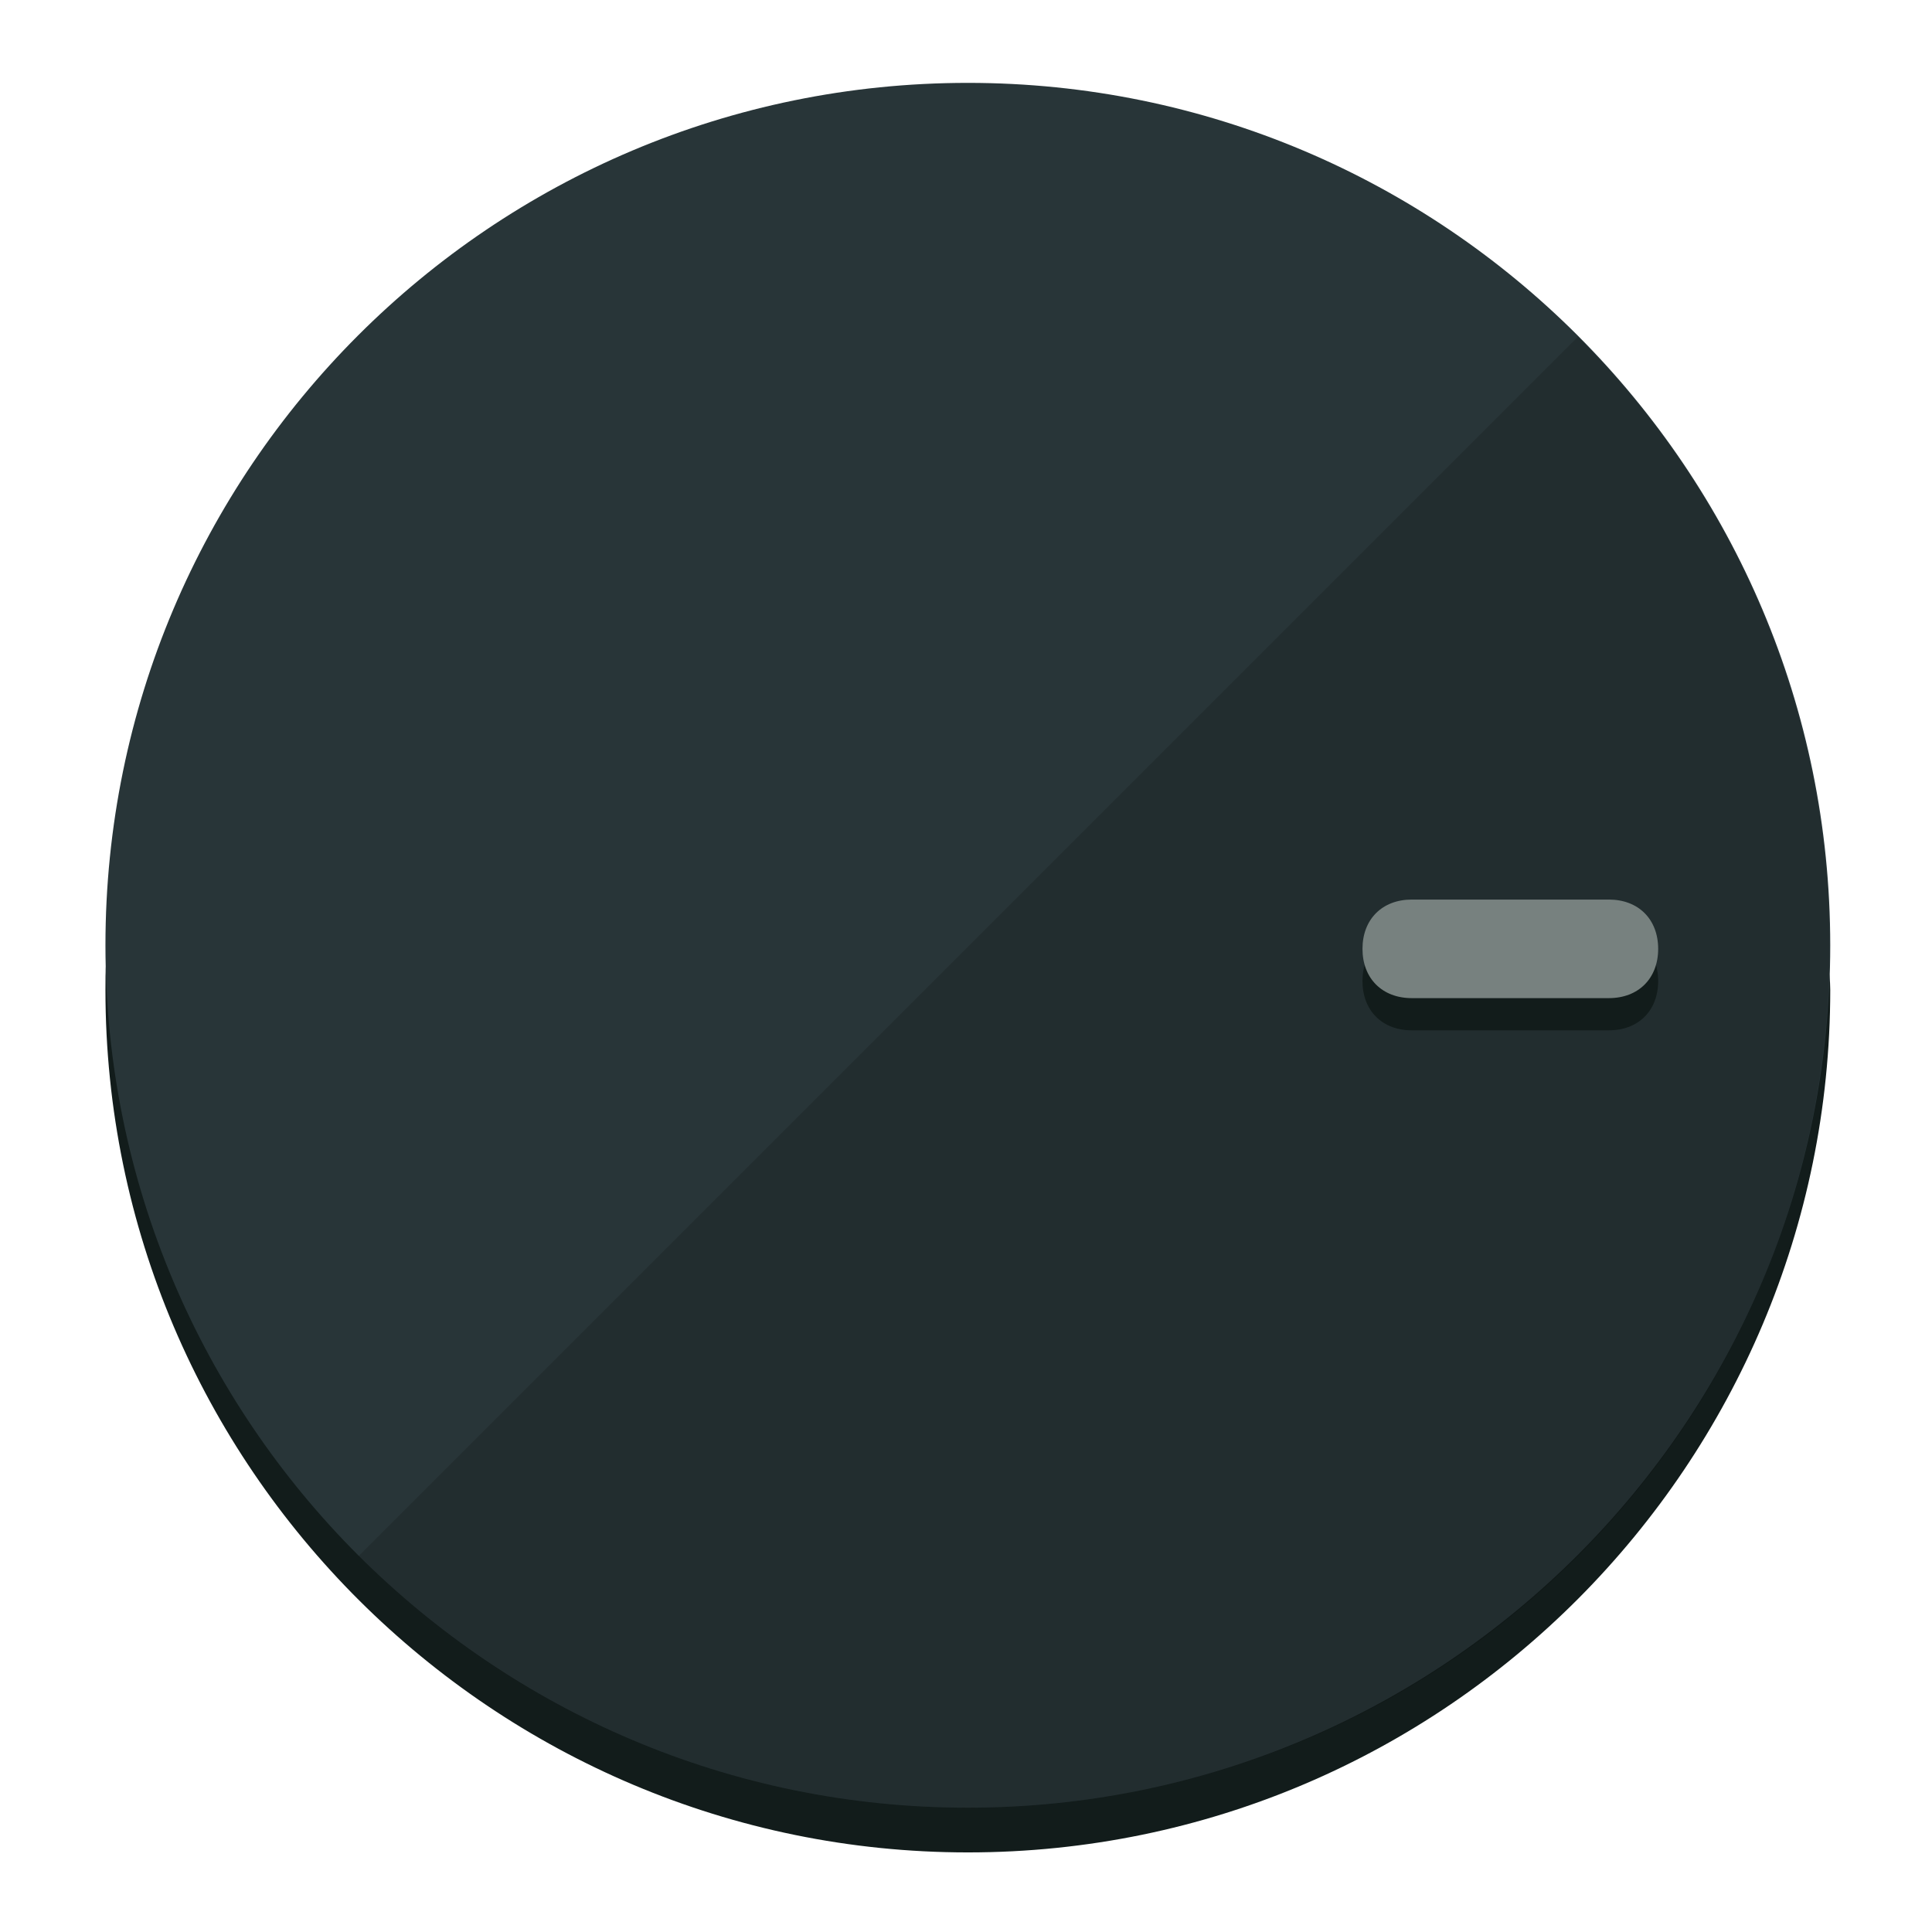
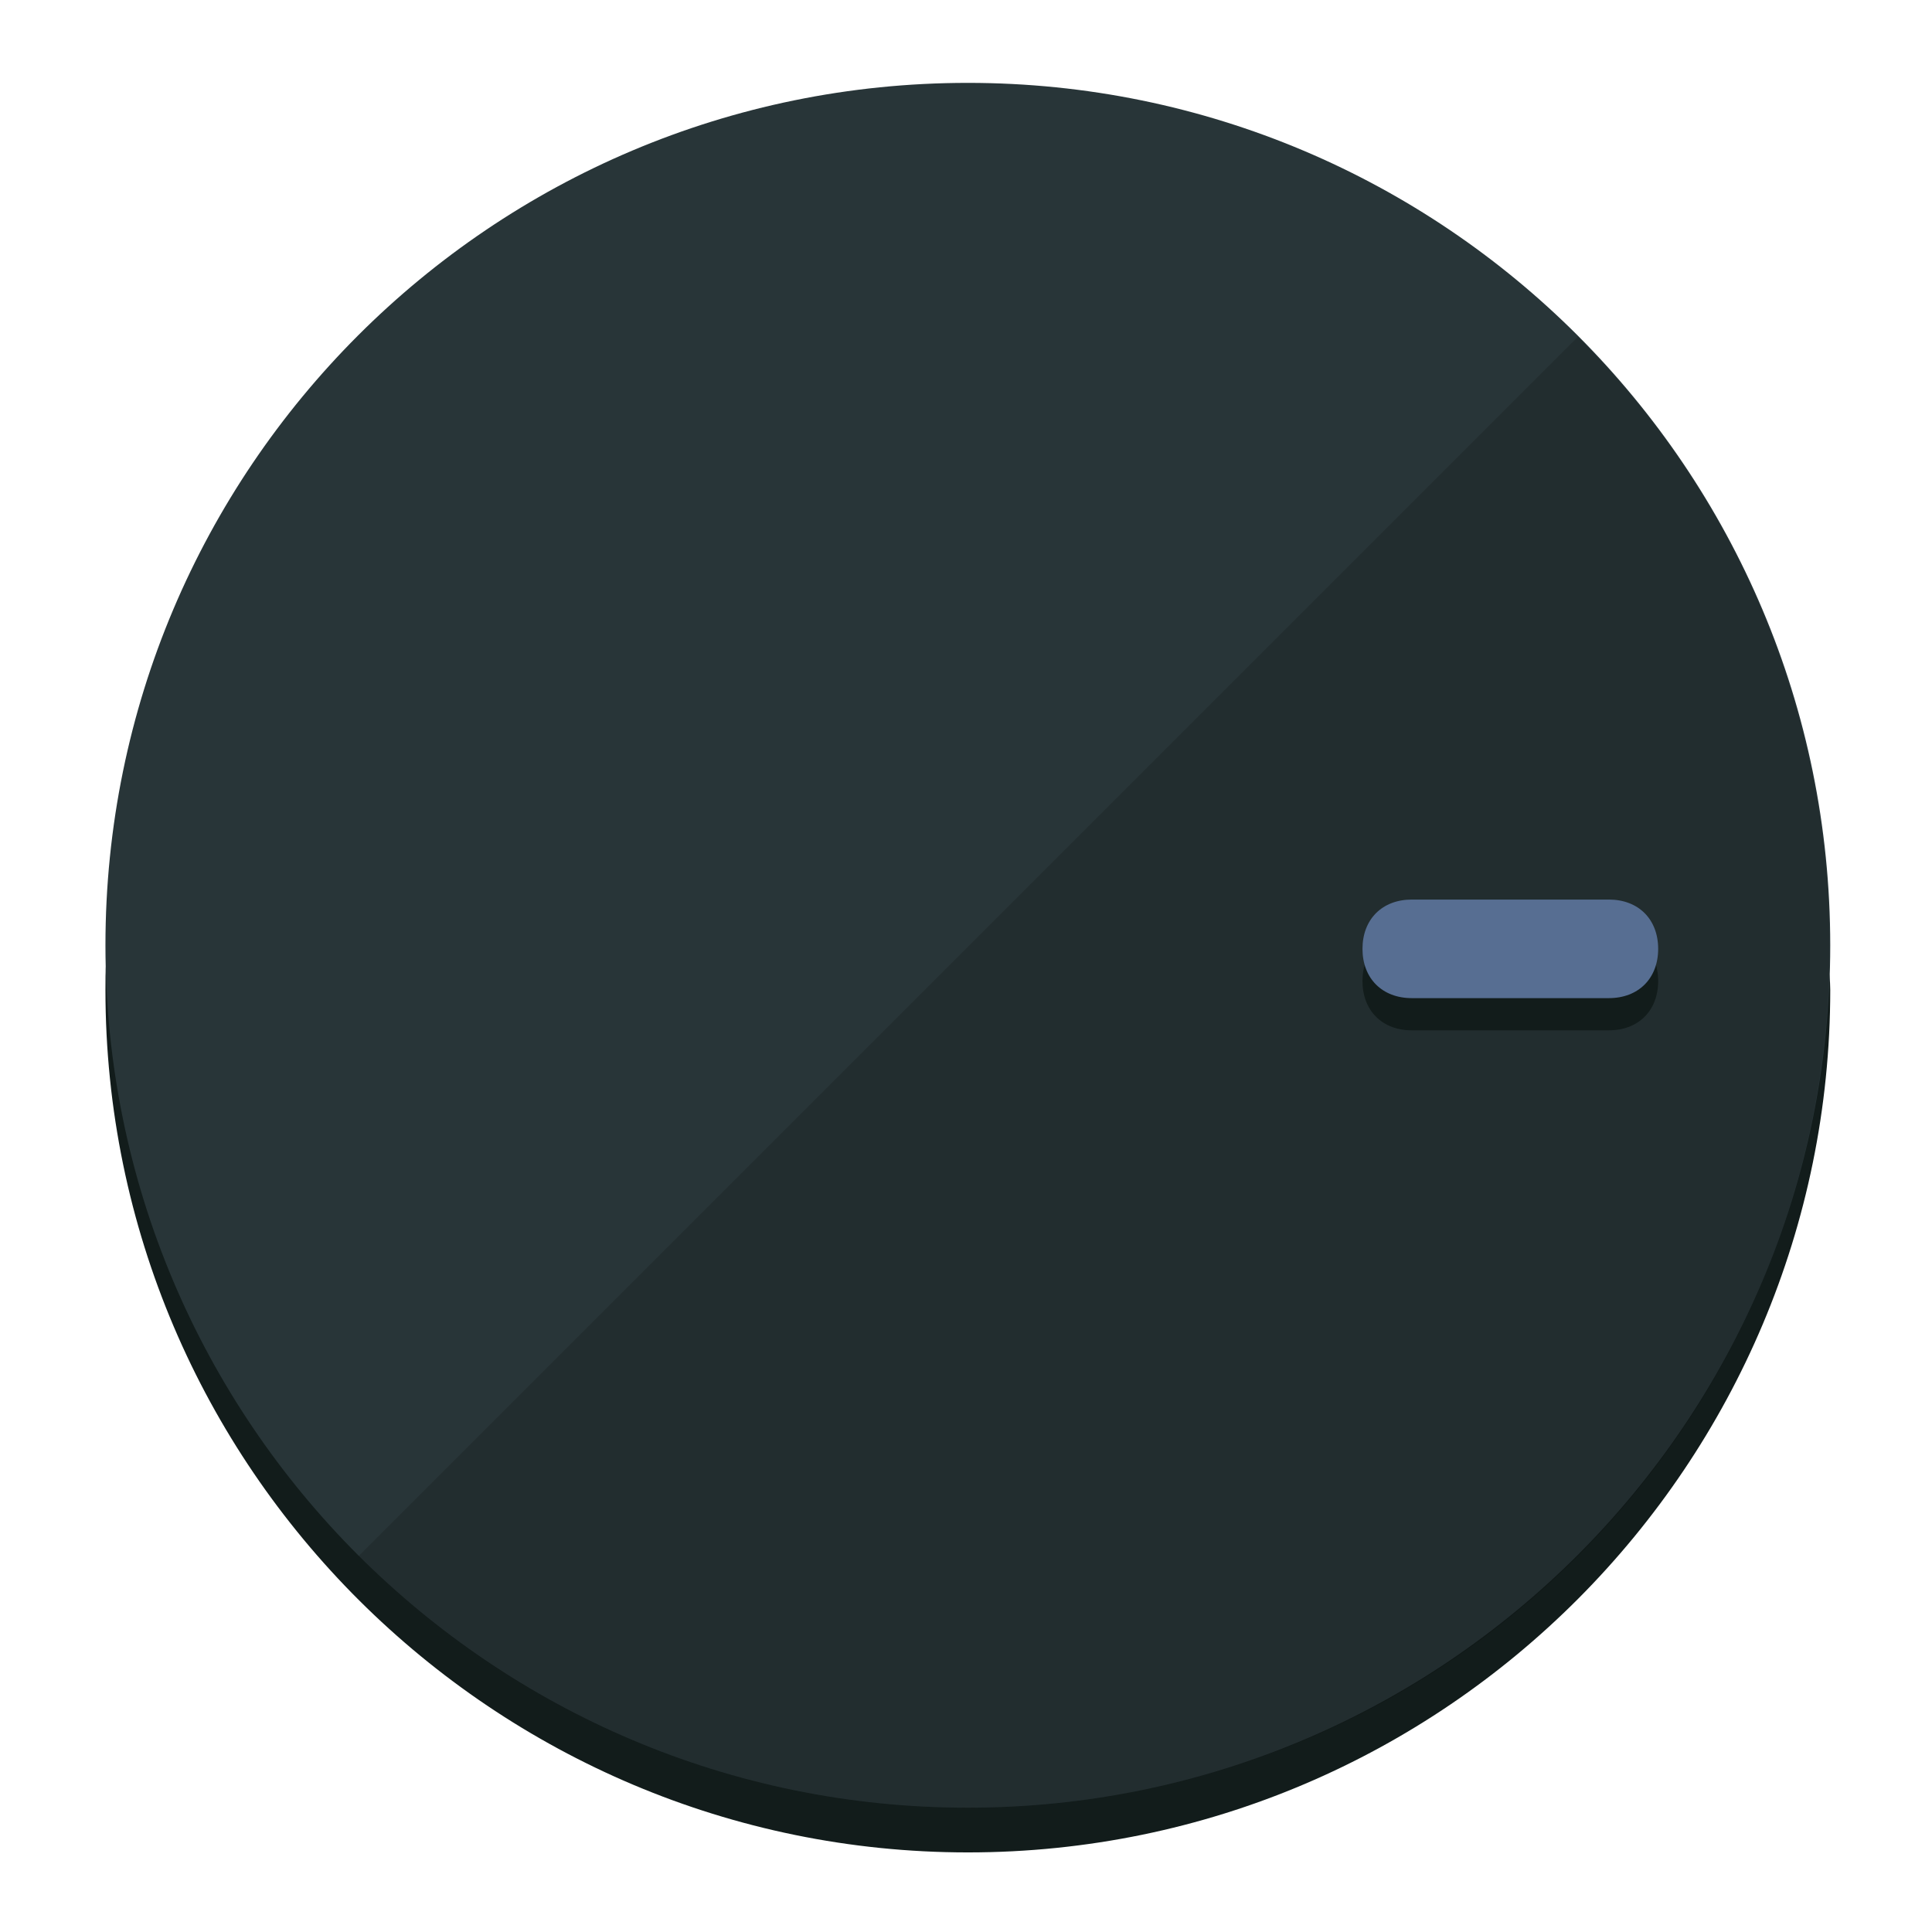
<svg xmlns="http://www.w3.org/2000/svg" height="120px" width="120px" version="1.1" id="Layer_1" viewBox="0 0 496.8 496.8" xml:space="preserve">
  <defs id="defs23" />
  <g id="g3158">
    <path style="display:inline;fill:#121c1b;fill-opacity:1;stroke-width:1.584" d="m 248.875,445.92 c 116.582,0 212.89,-91.238 220.493,-205.286 0,5.069 1.267,8.87 1.267,13.939 0,121.651 -98.842,221.76 -221.76,221.76 -121.651,0 -221.76,-98.842 -221.76,-221.76 0,-5.069 0,-8.87 1.267,-13.939 7.603,114.048 103.91,205.286 220.493,205.286 z" id="path8" />
    <circle style="display:inline;fill:#283538;fill-opacity:1;stroke-width:1.584" cx="248.875" cy="243.071" r="221.76" id="circle12" />
    <path style="display:inline;fill:#000000;fill-opacity:0.154;stroke-width:1.587" d="m 405.744,86.606 c 86.308,86.308 86.308,227.193 0,313.5 -86.308,86.308 -227.193,86.308 -313.5,0" id="path14" />
  </g>
  <g id="g3198">
    <circle style="display:none;fill:#000000;fill-opacity:0;stroke-width:1.584" cx="243.582" cy="-248.467" r="221.76" id="circle12-3" transform="rotate(90)" />
    <path style="display:inline;fill:#121c1b;fill-opacity:1;stroke-width:1.584" d="m 363.026,264.942 c -7.603,0 -12.672,-5.069 -12.672,-12.672 v 0 c 0,-7.603 5.069,-12.672 12.672,-12.672 h 50.688 c 7.603,0 12.672,5.069 12.672,12.672 v 0 c 0,7.603 -5.069,12.672 -12.672,12.672 z" id="path3789" />
-     <path style="display:inline;fill:#77817F;stroke-width:1.584" d="m 363.026,256.662 c -7.603,0 -12.672,-5.069 -12.672,-12.672 v 0 c 0,-7.603 5.069,-12.672 12.672,-12.672 h 50.688 c 7.603,0 12.672,5.069 12.672,12.672 v 0 c 0,7.603 -5.069,12.672 -12.672,12.672 z" id="path915" />
+     <path style="display:inline;fill:#576E92;stroke-width:1.584" d="m 363.026,256.662 c -7.603,0 -12.672,-5.069 -12.672,-12.672 v 0 c 0,-7.603 5.069,-12.672 12.672,-12.672 h 50.688 c 7.603,0 12.672,5.069 12.672,12.672 v 0 c 0,7.603 -5.069,12.672 -12.672,12.672 z" id="path915" />
  </g>
</svg>
